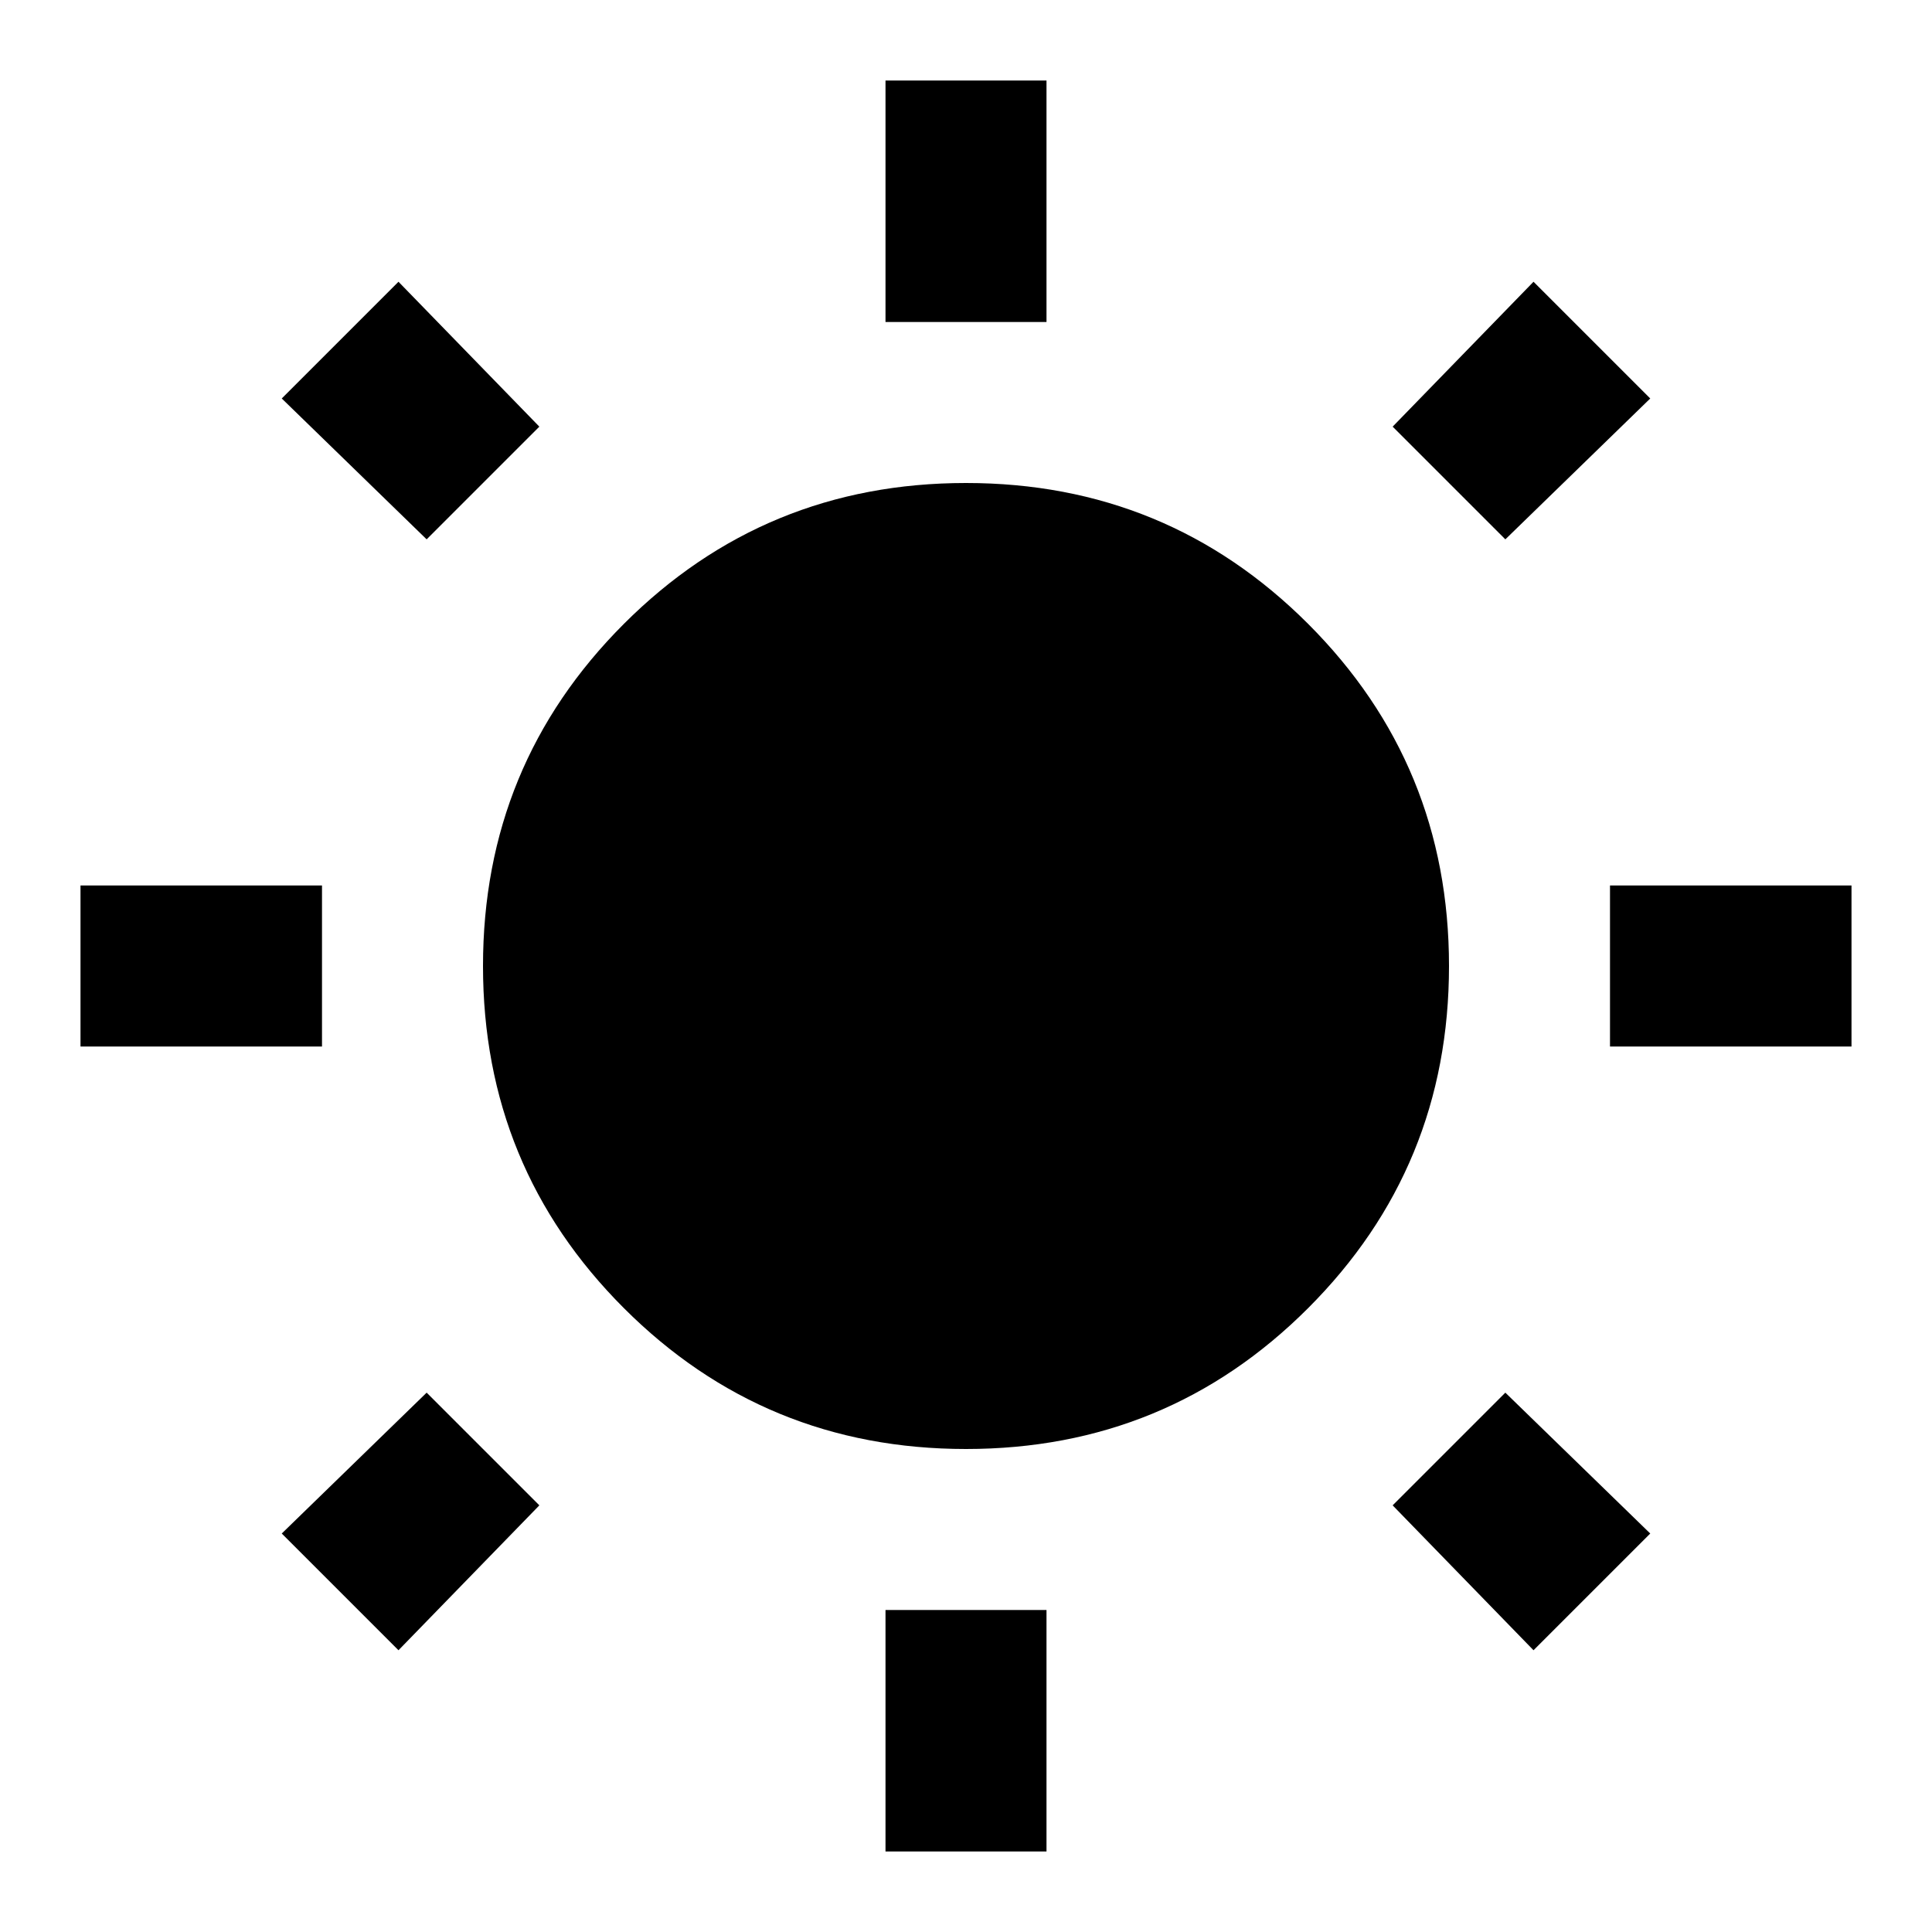
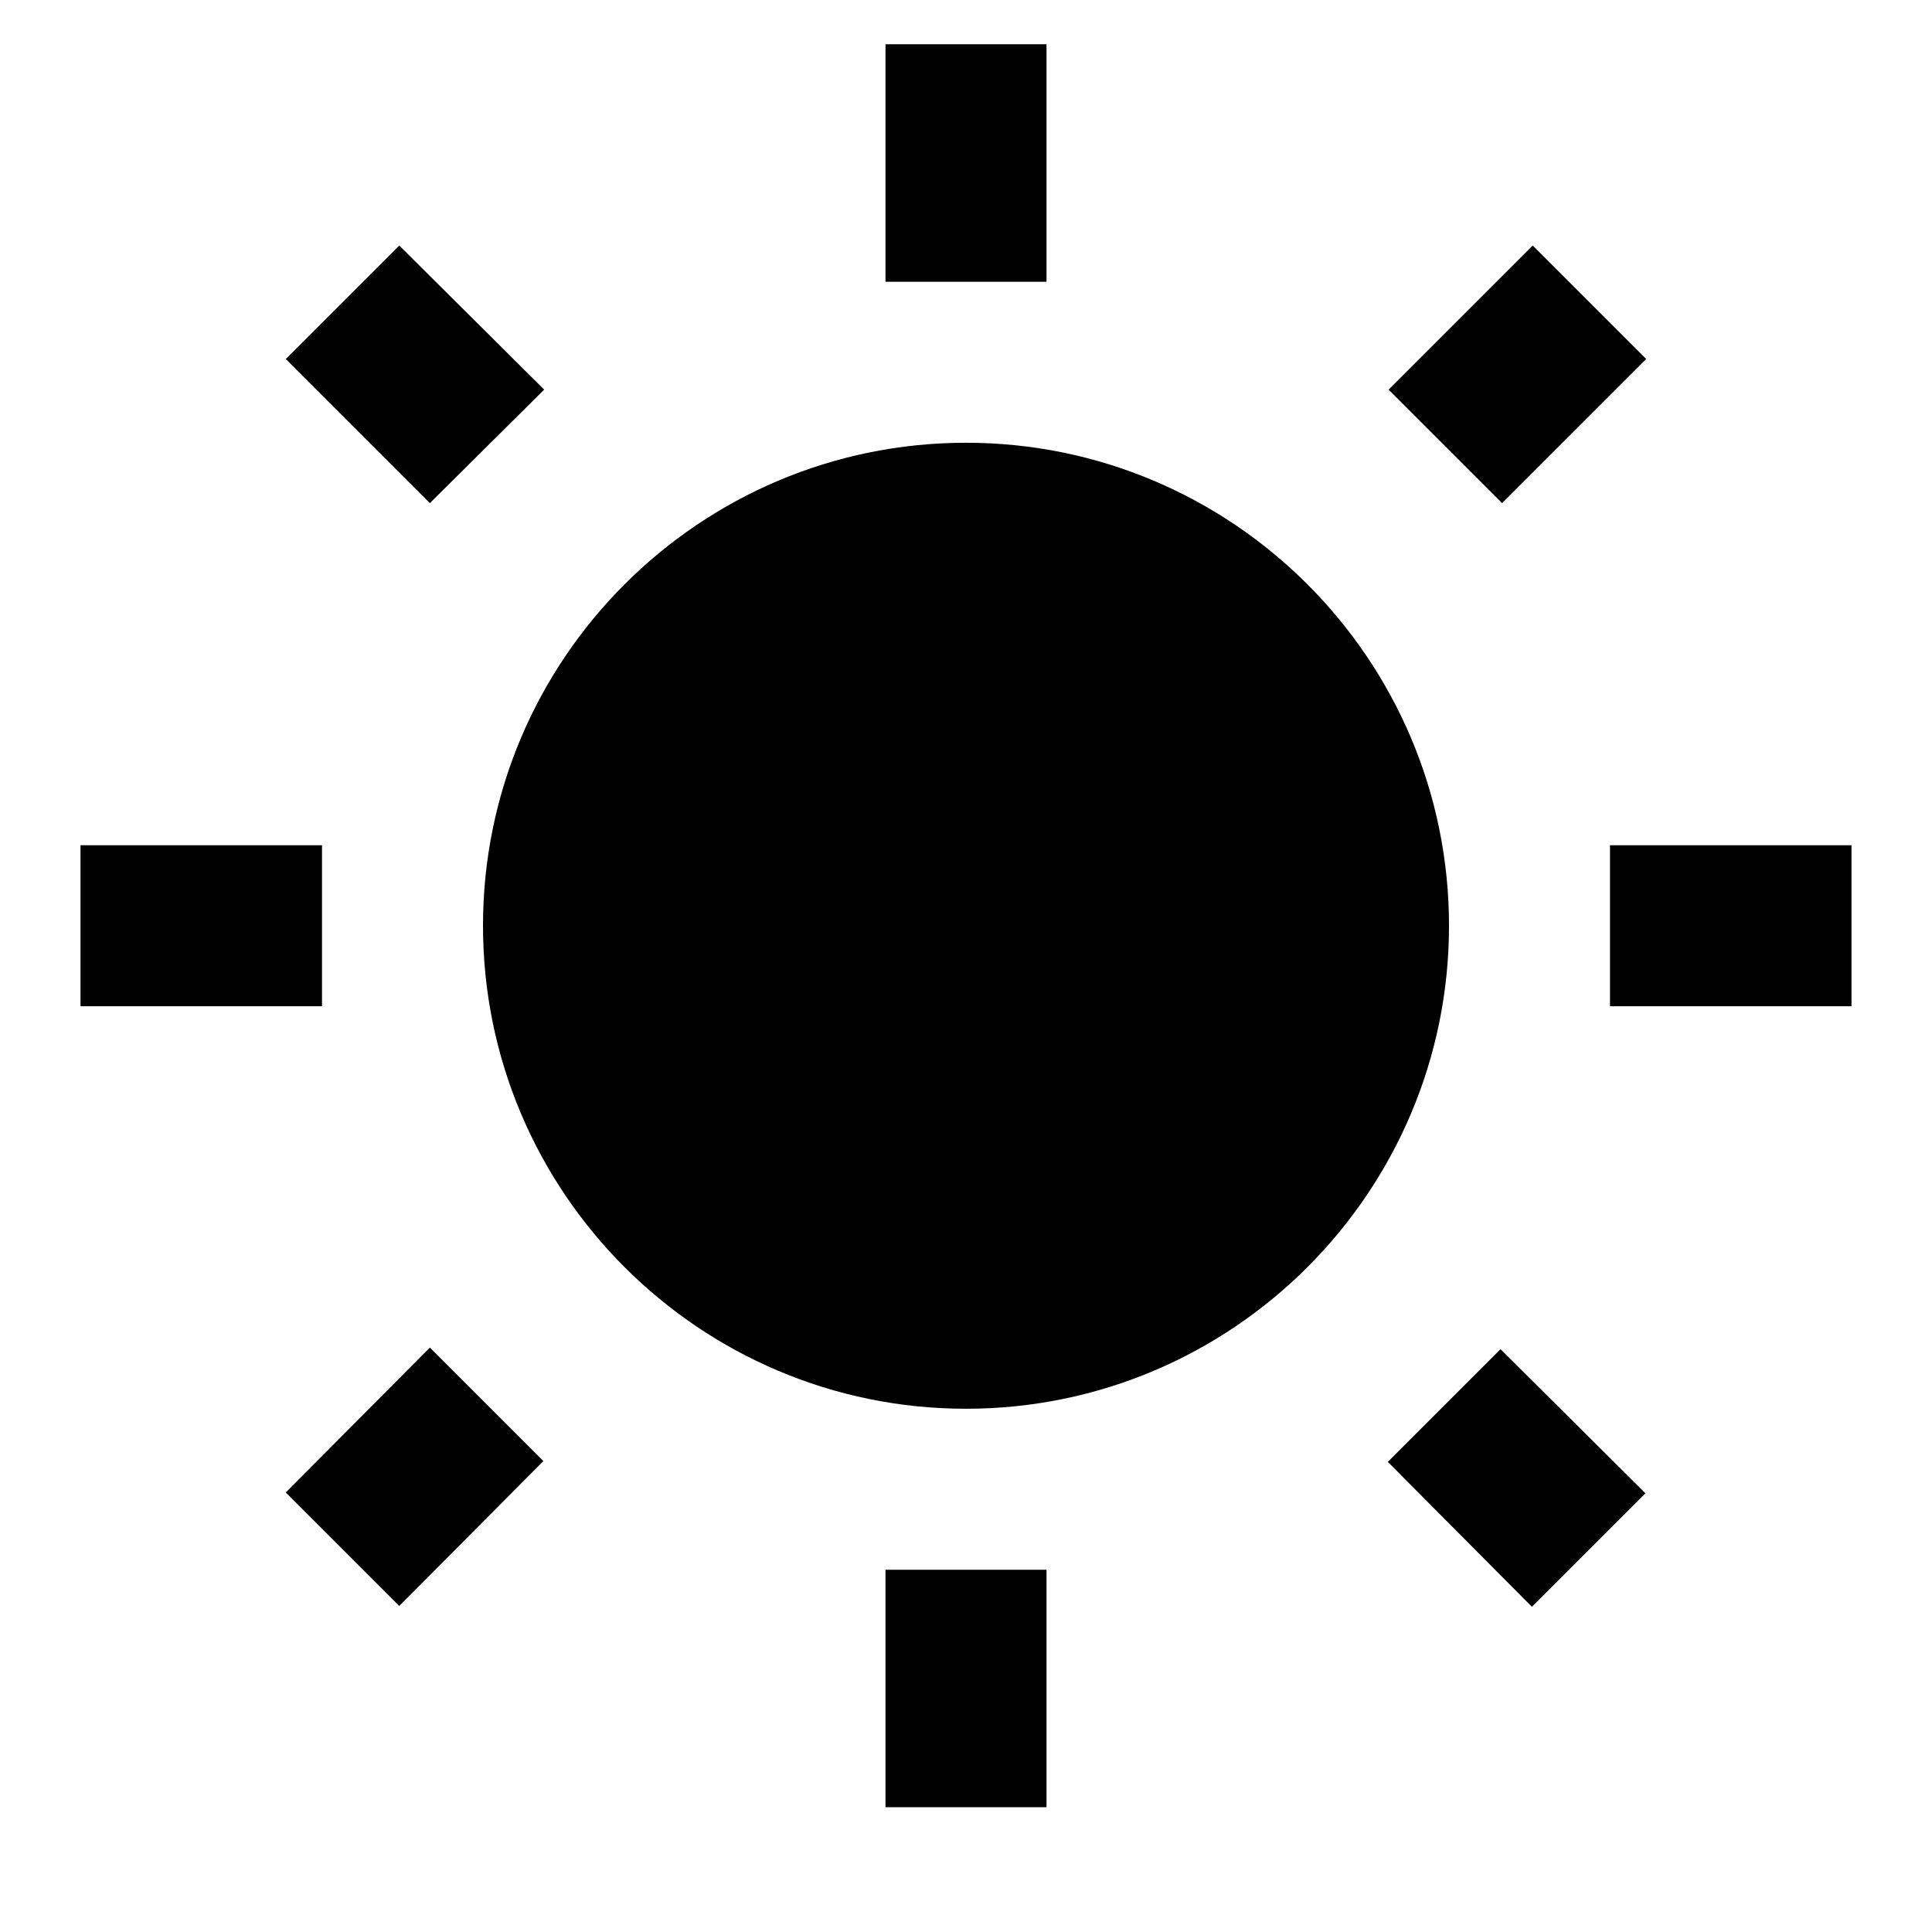
- <svg xmlns="http://www.w3.org/2000/svg" width="1em" height="1em" viewBox="0 0 24 24">
-   <path fill="currentColor" d="M11 4V1h2v3zm0 19v-3h2v3zm9-10v-2h3v2zM1 13v-2h3v2zm17.7-6.3l-1.4-1.4l1.75-1.8l1.45 1.45zM4.95 20.5L3.5 19.05l1.8-1.75l1.4 1.4zm14.1 0l-1.75-1.8l1.4-1.4l1.8 1.75zM5.3 6.7L3.5 4.95L4.95 3.5L6.7 5.3zm2.45 9.55Q6 14.5 6 12t1.75-4.25T12 6t4.25 1.75T18 12t-1.75 4.25T12 18t-4.25-1.75" />
+ <svg xmlns="http://www.w3.org/2000/svg" height="24" viewBox="0 0 24 24" width="24">
+   <path d="M0 0h24v24H0z" fill="none" />
+   <path d="M6.76 4.84l-1.8-1.79-1.41 1.41 1.79 1.79 1.42-1.41zM4 10.5H1v2h3v-2zm9-9.95h-2V3.5h2V.55zm7.45 3.91l-1.41-1.41-1.79 1.79 1.41 1.41 1.79-1.79zm-3.21 13.7l1.79 1.8 1.41-1.41-1.8-1.79-1.4 1.4zM20 10.5v2h3v-2h-3zm-8-5c-3.31 0-6 2.69-6 6s2.69 6 6 6 6-2.69 6-6-2.69-6-6-6zm-1 16.95h2V19.5h-2v2.95zm-7.45-3.91l1.41 1.41 1.79-1.8-1.41-1.41-1.79 1.8z" />
</svg>
